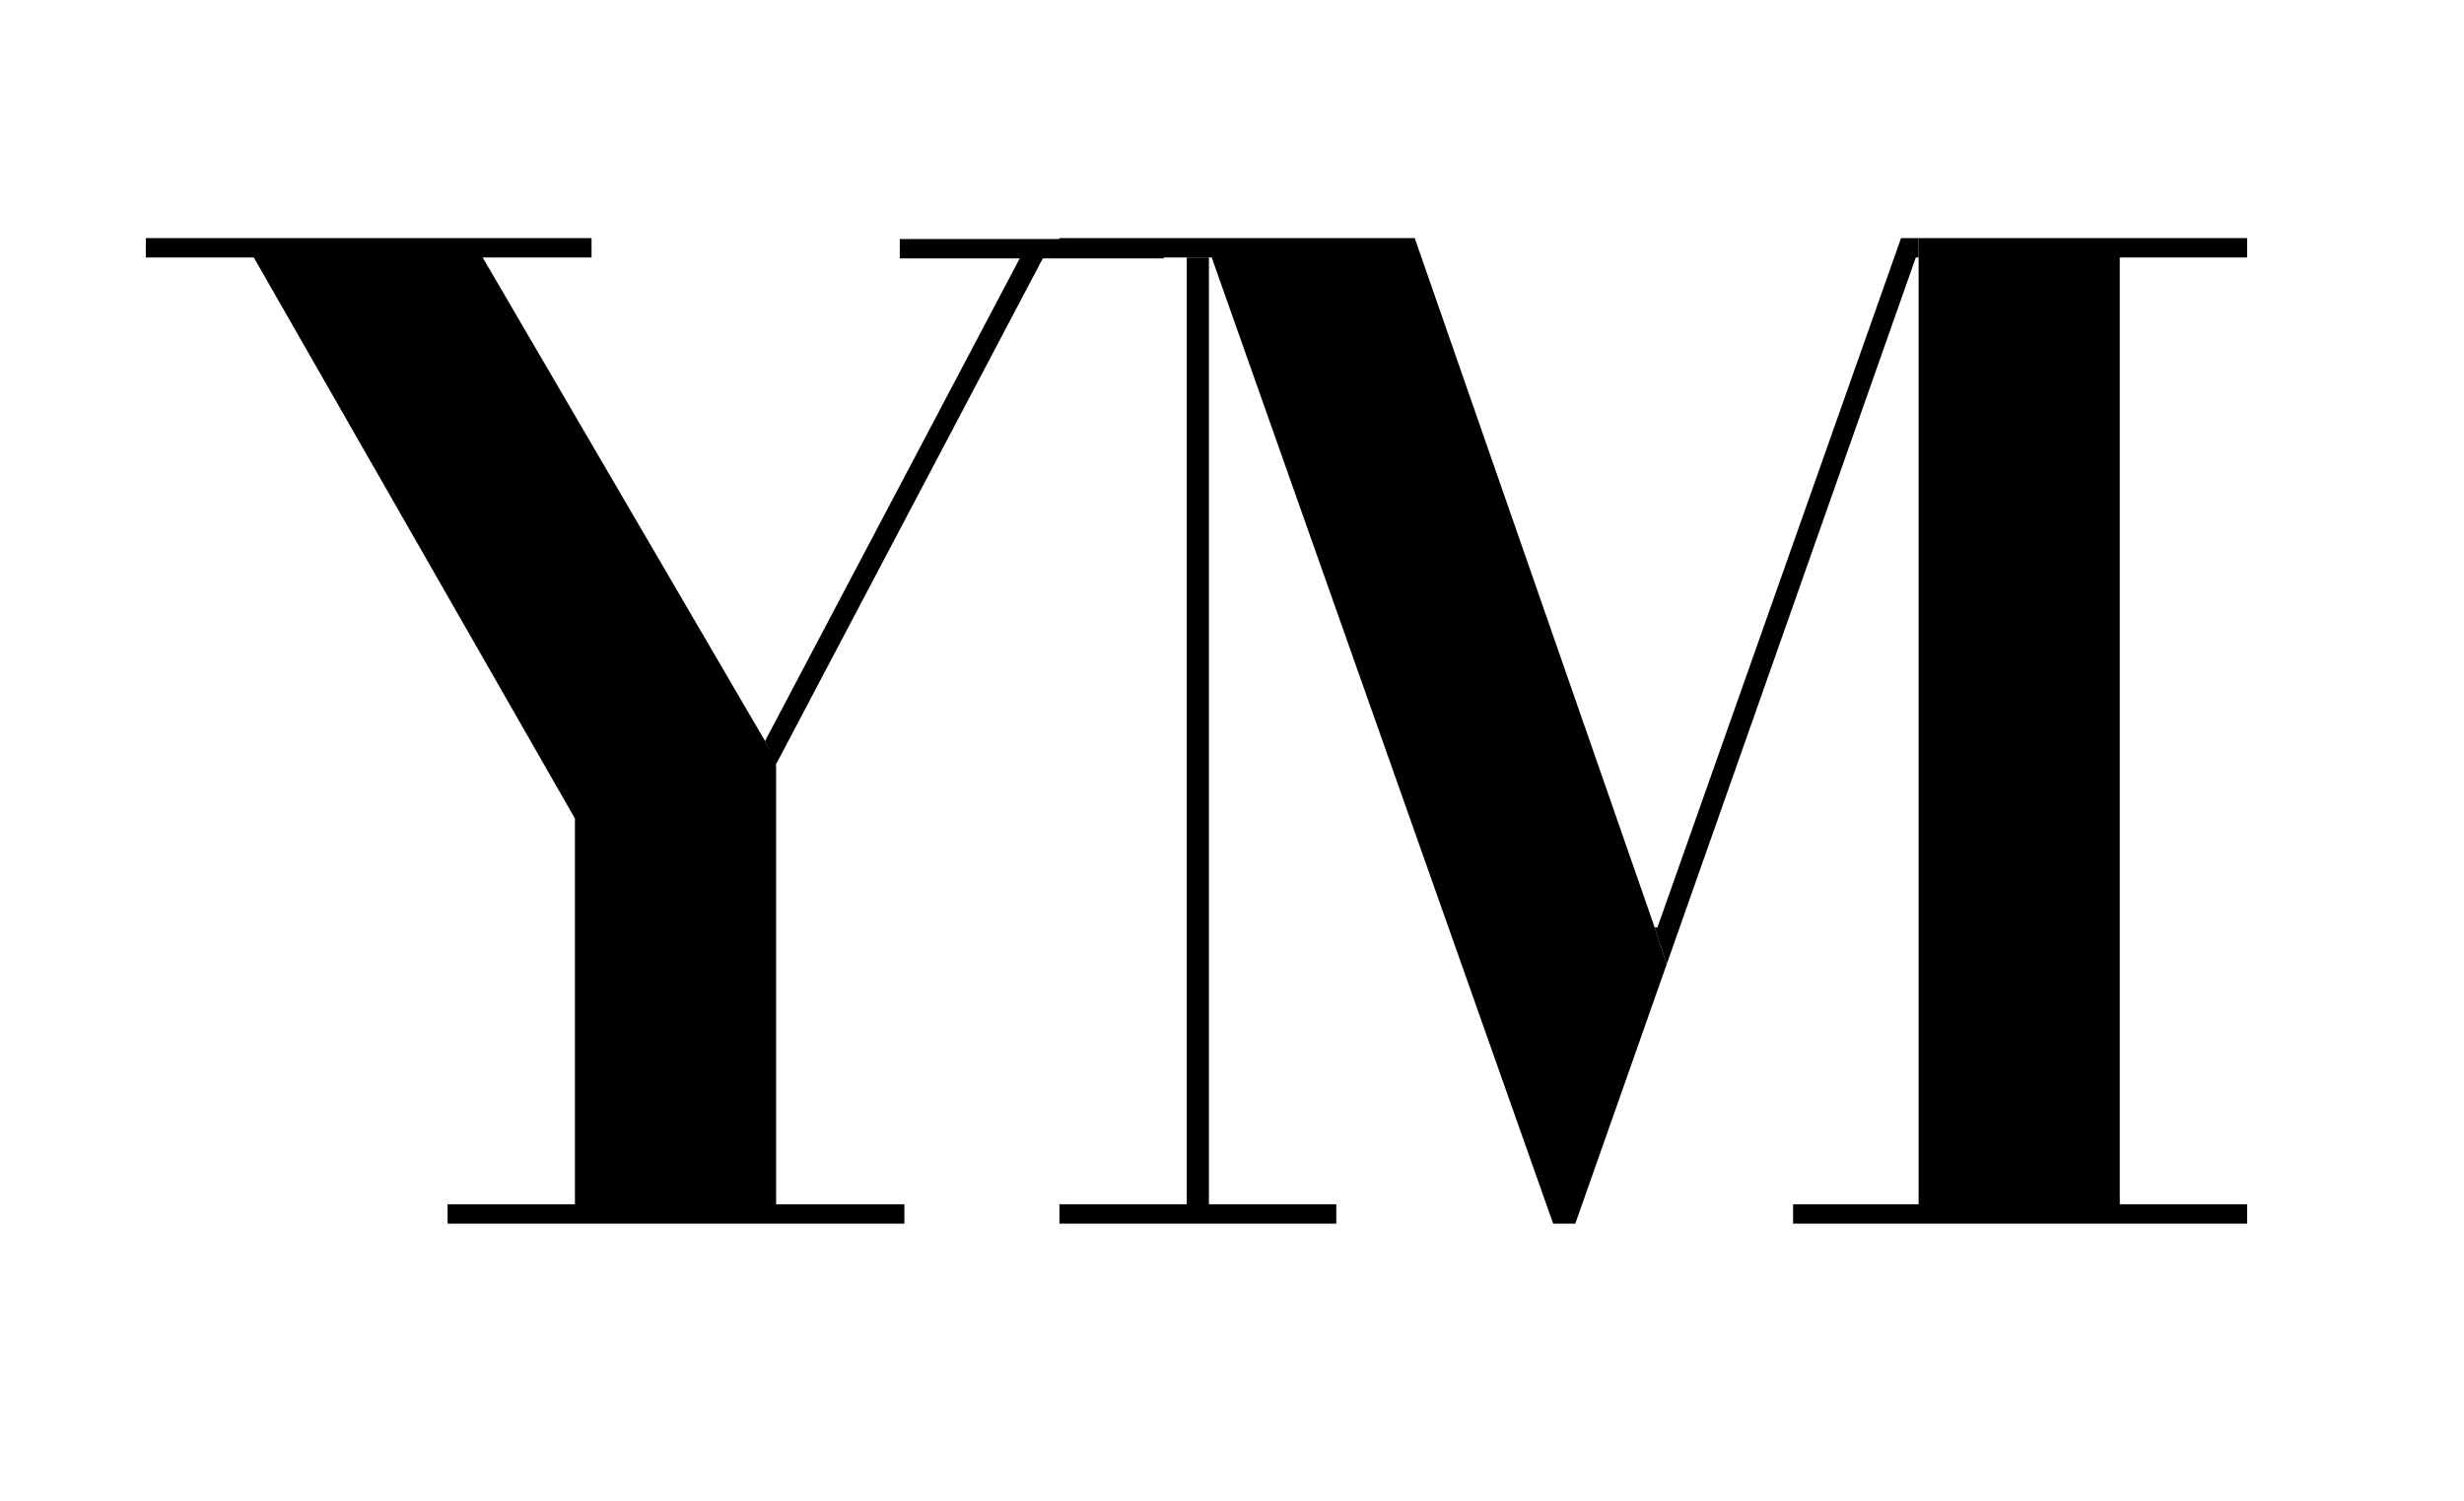
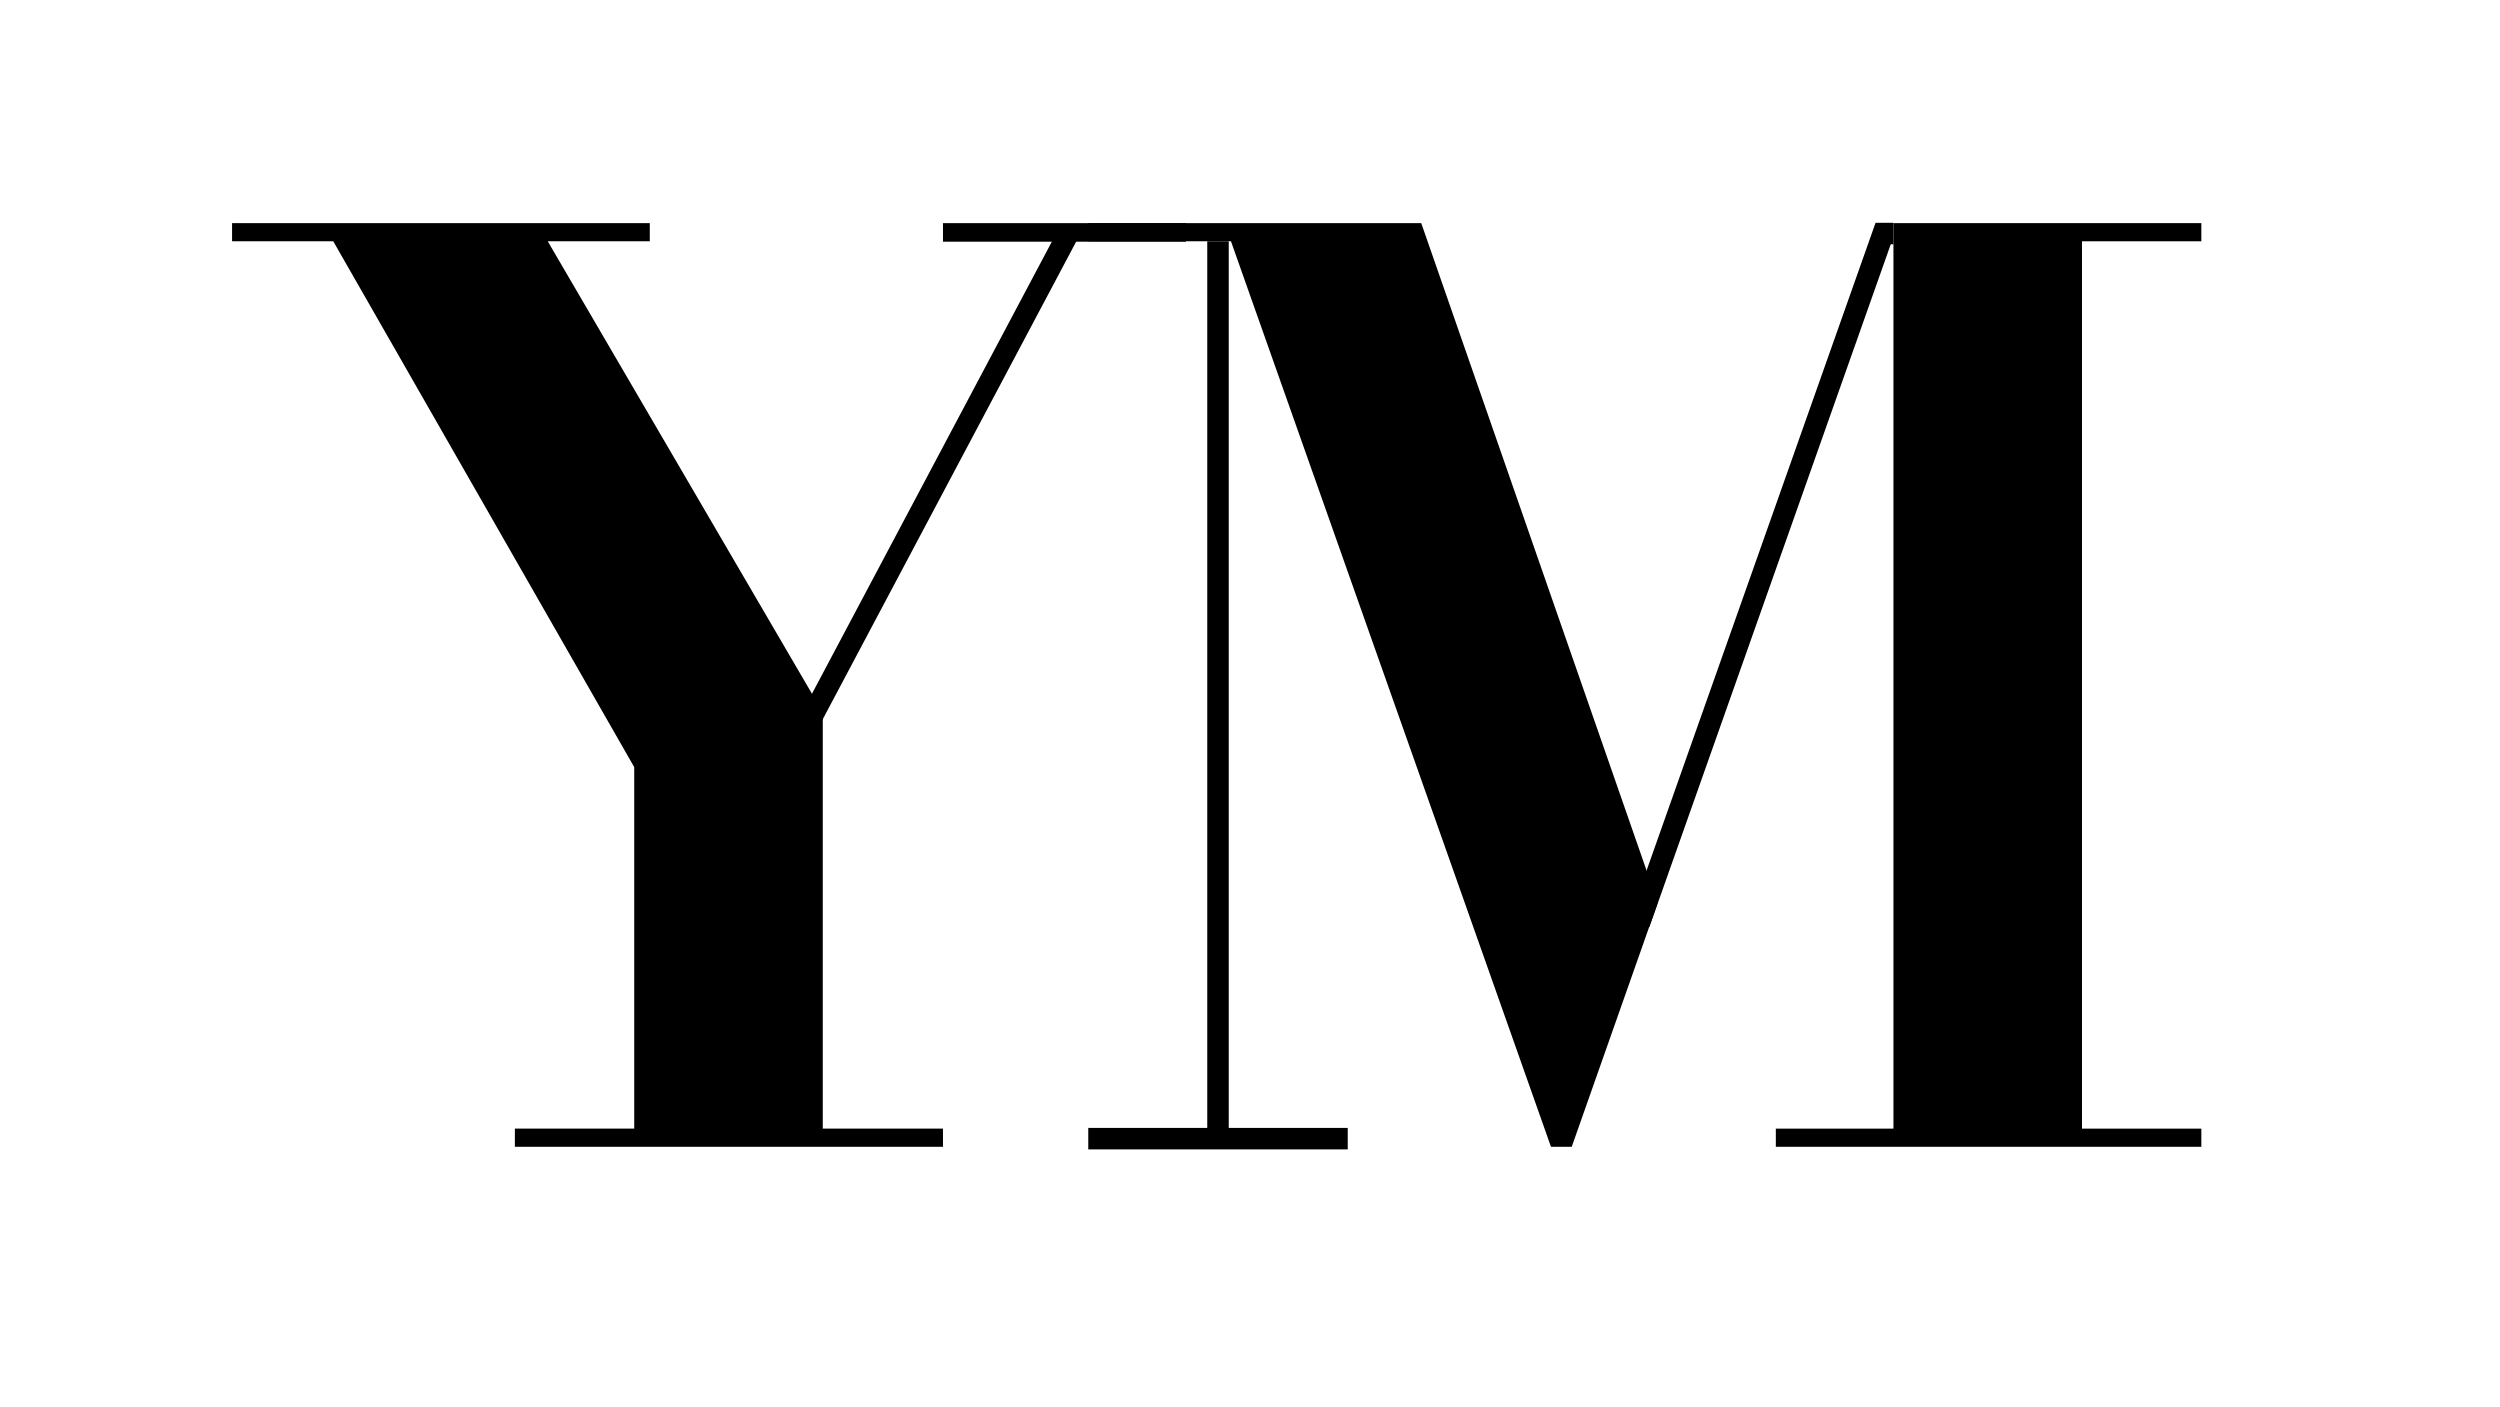
- <svg xmlns="http://www.w3.org/2000/svg" version="1.1" x="0px" y="0px" viewBox="0 0 267 162.6" enable-background="new 0 0 267 162.6" xml:space="preserve">
-   <g id="ym" display="none">
-     <path display="inline" d="M64.1,25.8v2.1H52.3l30.6,52.3l27.6-52.3h-13v-2.1h28.6v2.1H113l-29,55v47.6H98v2.1H48.5v-2.1h13.8V88.7   L27.5,27.9H15.8v-2.1L64.1,25.8L64.1,25.8z" />
-     <path display="inline" d="M153.3,25.8l25.9,74.7h0.3L206,25.8h37.5v2.1h-13.8v102.6h13.8v2.1h-49.2v-2.1h13.6V27.9h-0.3   l-36.9,104.7h-2.4L131.3,27.9H131v102.6h13.8v2.1h-30v-2.1h13.8V27.9h-13.8v-2.1C114.8,25.8,153.3,25.8,153.3,25.8z" />
-   </g>
-   <g id="Layer_2">
-     <polygon points="84.1,83 82.9,80.3 52.3,27.9 64.1,27.9 64.1,25.8 64.1,25.8 15.8,25.8 15.8,27.9 27.5,27.9 62.3,88.7 62.3,130.5    48.5,130.5 48.5,132.6 98,132.6 98,130.5 84.1,130.5  " />
-     <g>
-       <polygon points="179.3,100.5 153.3,25.8 114.8,25.8 114.8,27.9 128.6,27.9 131,27.9 131.3,27.9 168.3,132.6 170.7,132.6     180.6,104.5   " />
-       <polygon points="243.5,27.9 243.5,25.8 207.9,25.8 207.9,27.9 207.9,130.5 194.3,130.5 194.3,132.6 243.5,132.6 243.5,130.5     229.7,130.5 229.7,27.9   " />
+ <svg xmlns="http://www.w3.org/2000/svg" version="1.1" x="0px" y="0px" width="1280px" height="720px" viewBox="0 0 1280 720" enable-background="new 0 0 1280 720" xml:space="preserve">
+   <g id="Calque_1">
+     <g id="base">
+       <polygon points="421.255,367.527 415.941,355.572 280.443,123.542 332.694,123.542 332.694,114.244 332.694,114.244     118.819,114.244 118.819,123.542 170.627,123.542 324.723,392.768 324.723,577.859 263.616,577.859 263.616,587.158     482.805,587.158 482.805,577.859 421.255,577.859   " />
+       <g>
+         <polygon points="842.805,445.019 727.676,114.244 557.195,114.244 557.195,123.542 618.303,123.542 628.93,123.542      630.258,123.542 794.096,587.158 804.724,587.158 848.561,462.73    " />
+         <polygon points="1127.085,123.542 1127.085,114.244 969.446,114.244 969.446,123.542 969.446,577.859 909.225,577.859      909.225,587.158 1127.085,587.158 1127.085,577.859 1065.978,577.859 1065.978,123.542    " />
+       </g>
+     </g>
+     <g id="Layer_3" display="none">
+       <path display="inline" d="M415.941,355.572l122.214-231.587h-57.564v-9.299h126.642v9.299h-58.008L420.812,367.527    L415.941,355.572z" />
+       <path display="inline" d="M628.93,123.542v454.317h61.107v9.299H557.195v-9.299h61.107V123.542H628.93z" />
+       <polygon display="inline" points="848.561,462.73 842.805,445.019 844.133,445.019 961.033,114.244 969.446,114.244     969.446,123.542 968.118,123.542   " />
    </g>
  </g>
-   <g id="Layer_3">
-     <path d="M82.9,80.3l27.6-52.3h-13v-2.1h28.6v2.1H113l-29,55L82.9,80.3z" />
-     <path d="M131,27.9v102.6h13.8v2.1h-30v-2.1h13.8V27.9H131z" />
-     <polygon points="180.6,104.5 179.3,100.5 179.6,100.5 206,25.8 207.9,25.8 207.9,27.9 207.6,27.9  " />
+   <g id="anim">
+     <line id="y-line" fill="none" stroke="#000000" stroke-width="11" stroke-miterlimit="10" x1="415.333" y1="367.667" x2="546.667" y2="120.167" />
+     <line id="y-top" fill="none" stroke="#000000" stroke-width="9.5" stroke-miterlimit="10" x1="607.232" y1="119" x2="482.805" y2="119" />
+     <line id="m-vert" fill="none" stroke="#000000" stroke-width="11" stroke-miterlimit="10" x1="623.616" y1="123.542" x2="623.616" y2="580.5" />
+     <line id="m-bottom" fill="none" stroke="#000000" stroke-width="11" stroke-miterlimit="10" x1="557.195" y1="582.991" x2="690.037" y2="582.991" />
+     <polyline id="m-obl_2_" fill="none" stroke="#000000" stroke-width="11" stroke-miterlimit="10" points="969.446,119.562    964.176,119.562 839.312,472.75  " />
  </g>
</svg>
